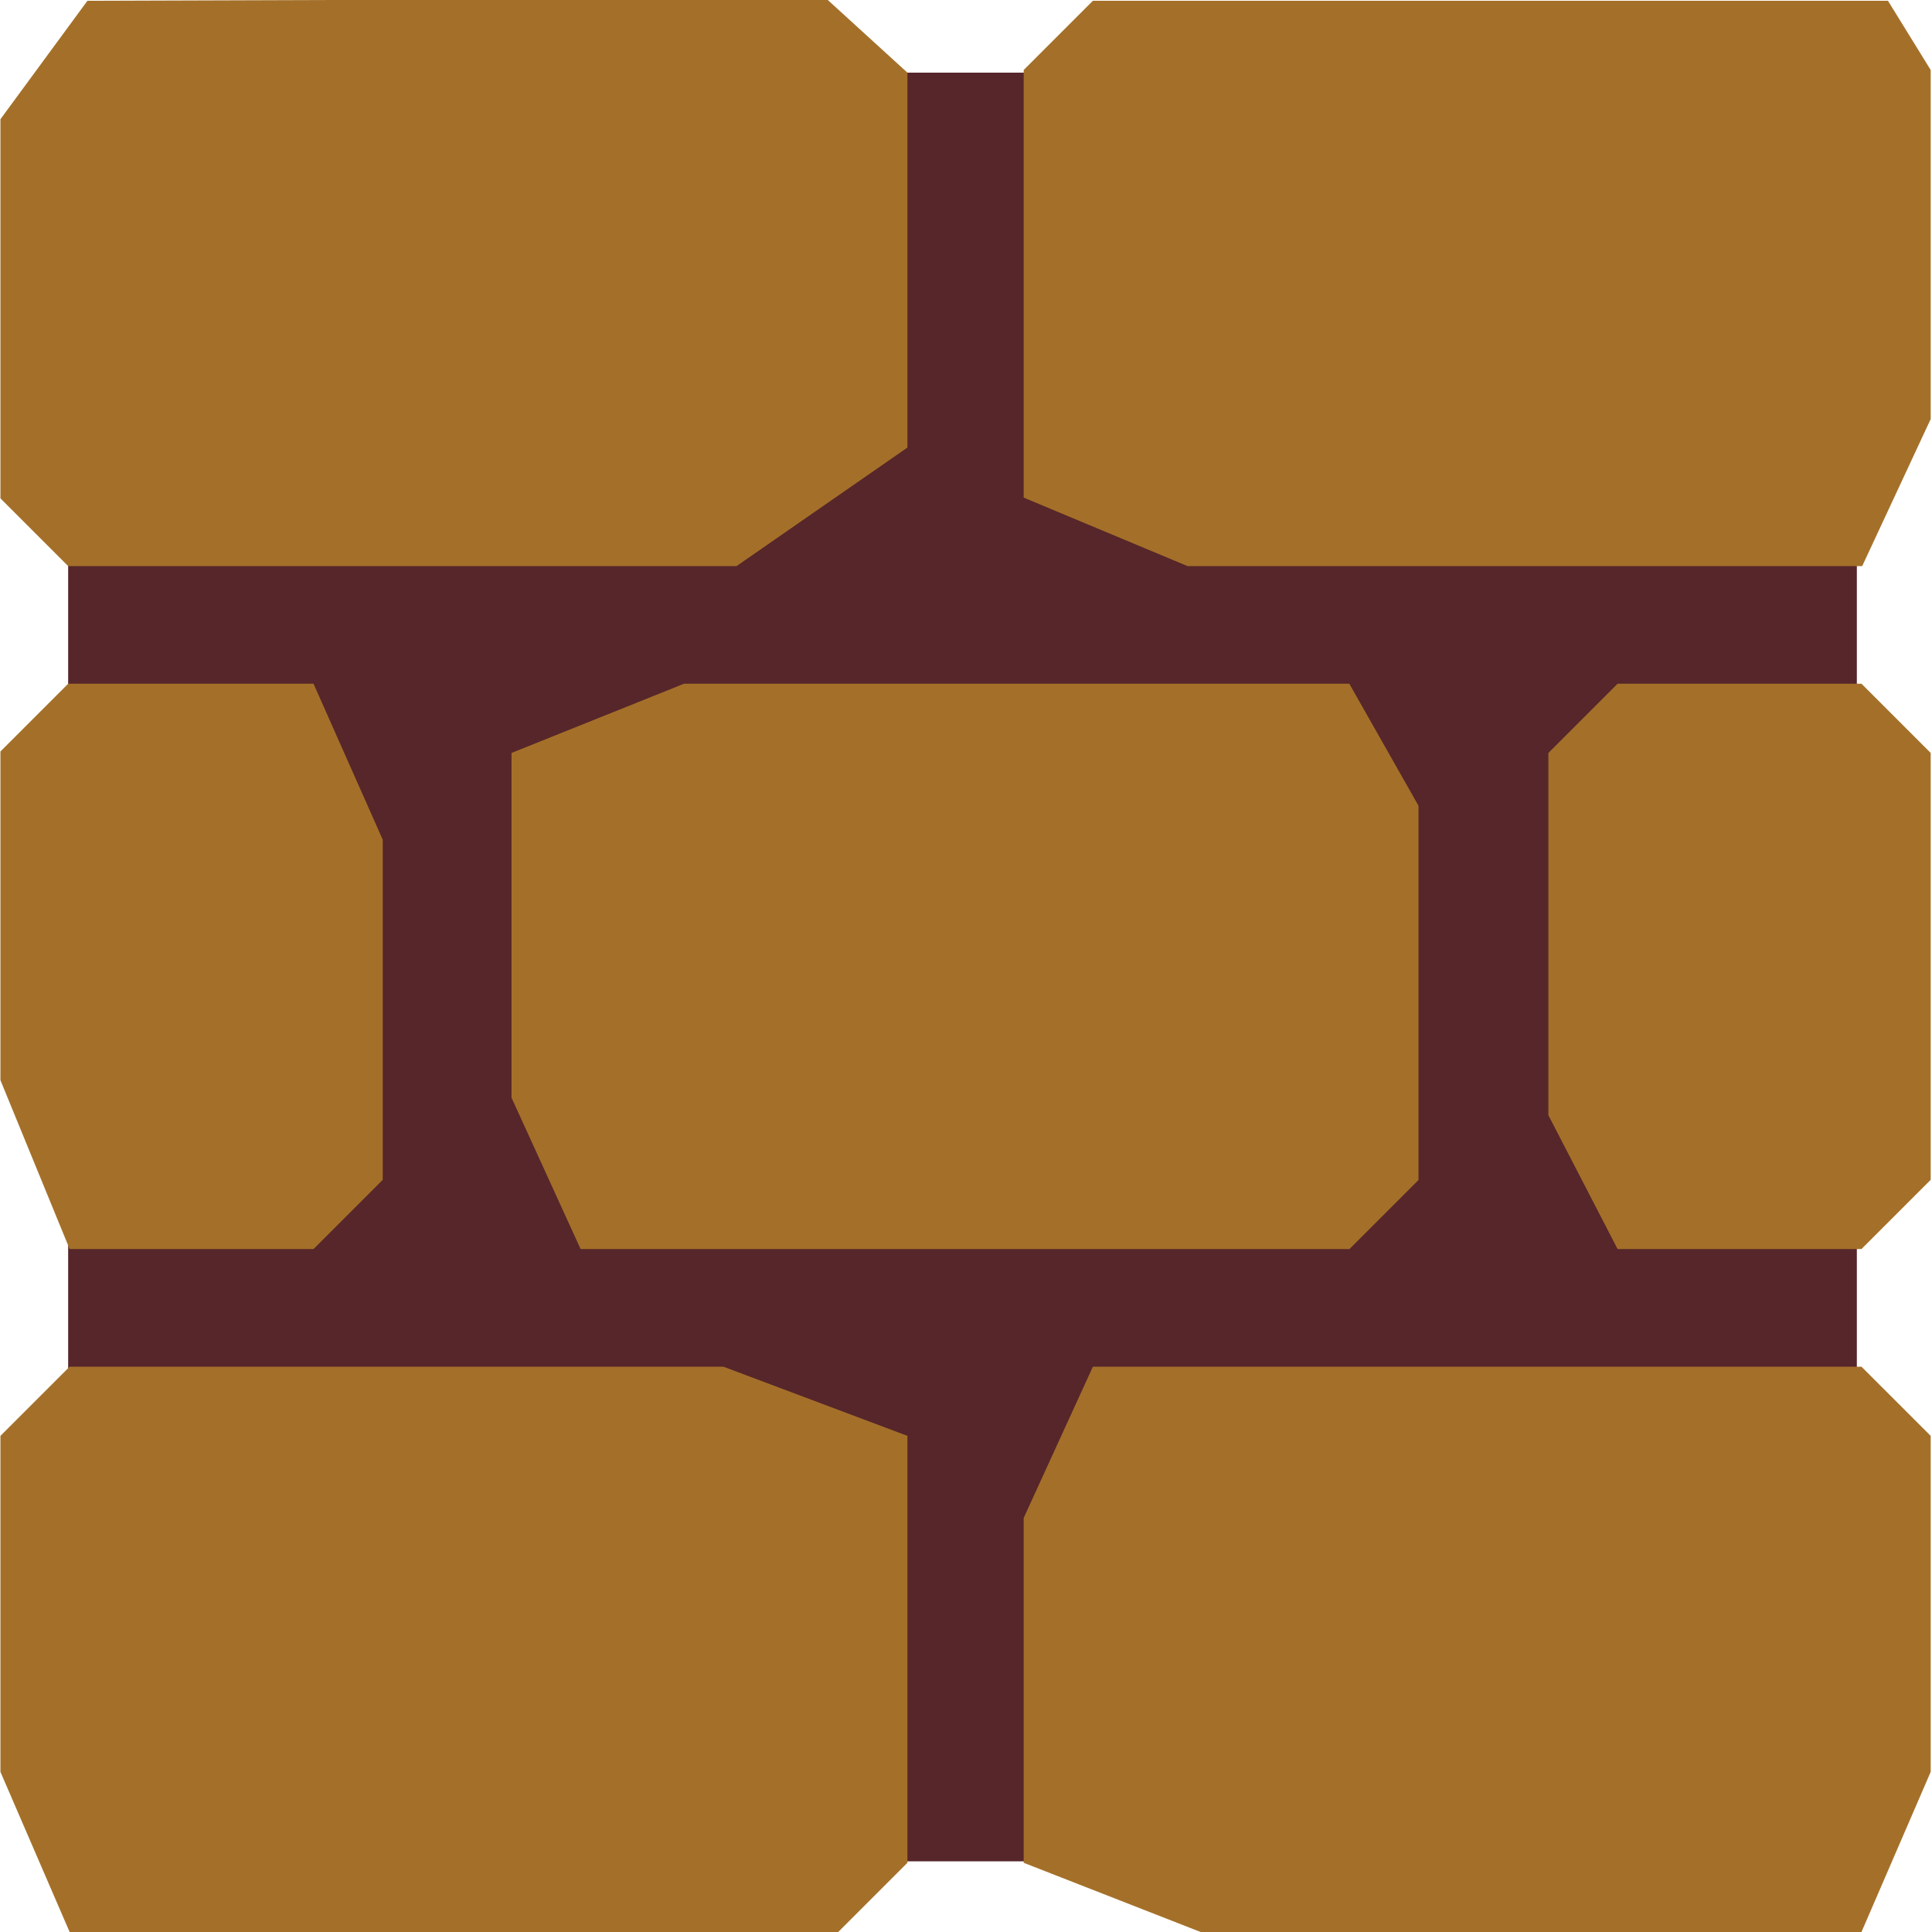
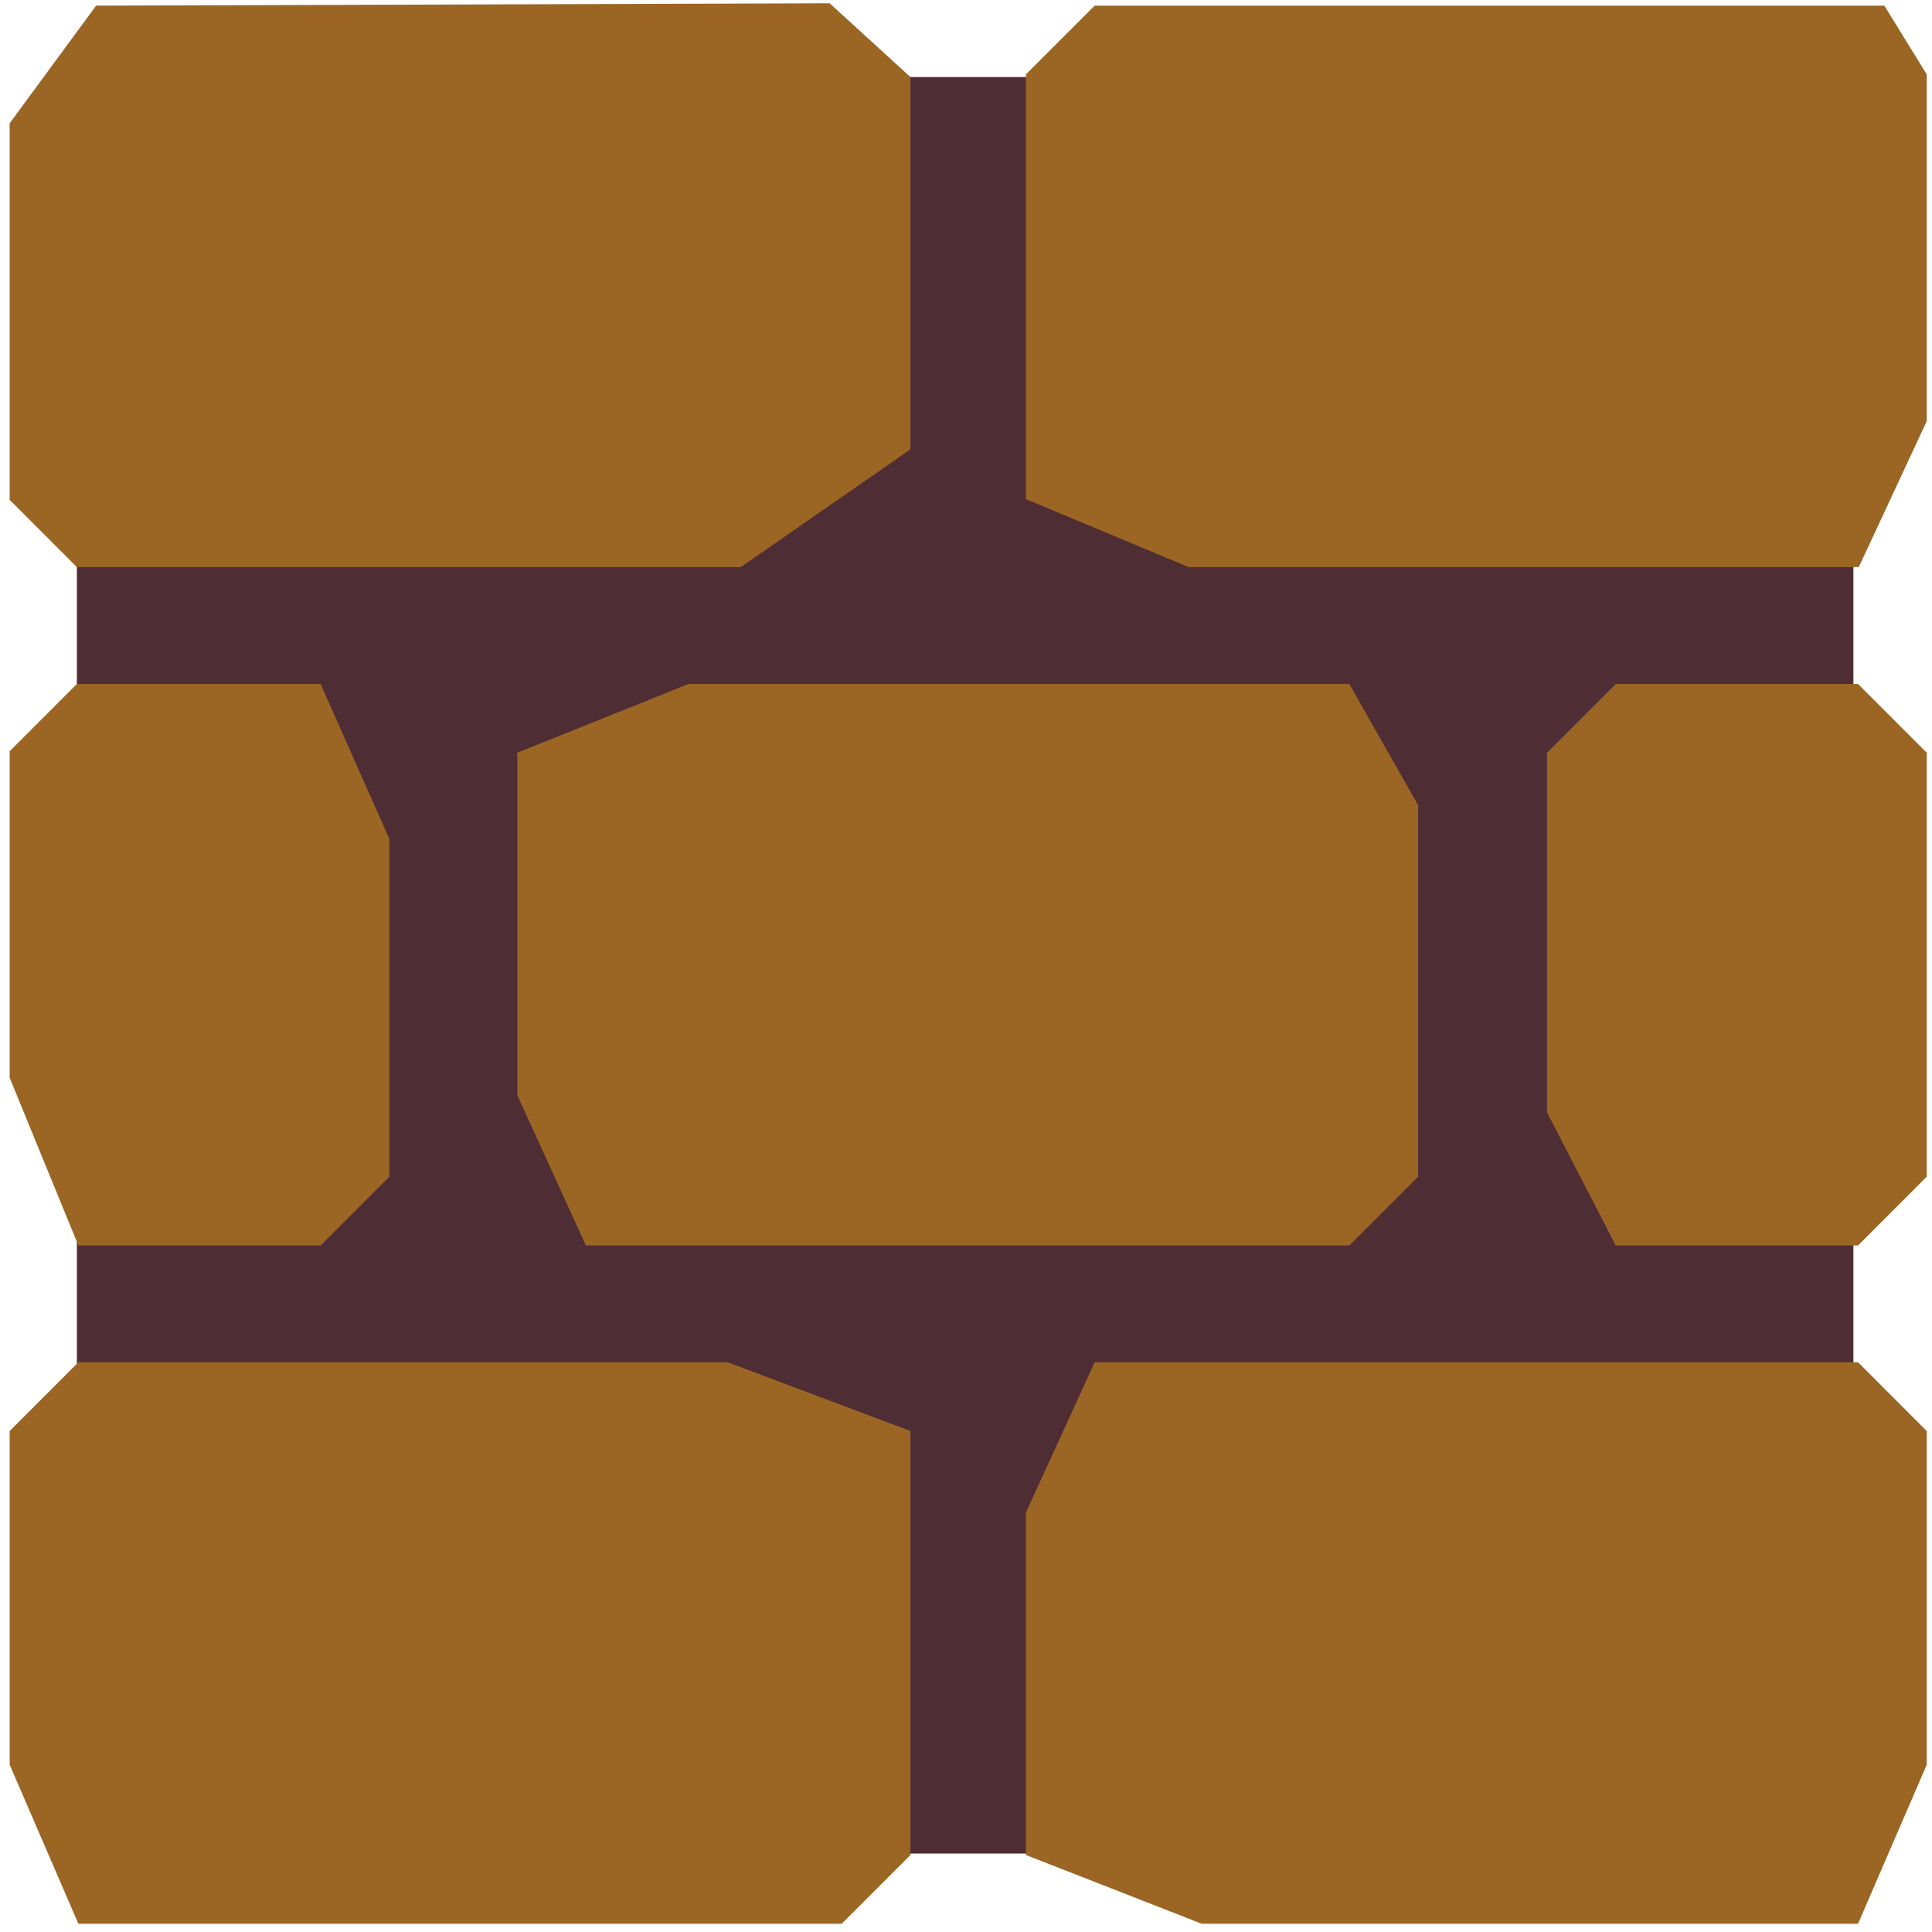
<svg xmlns="http://www.w3.org/2000/svg" version="1.1" id="Layer_1" x="0px" y="0px" viewBox="0 0 500 500" style="enable-background:new 0 0 500 500;" xml:space="preserve">
-   <rect x="17.64" y="18.8" style="fill:#56262A;" width="462.91" height="462.91" />
-   <polygon style="fill:#A47029;" points="481.75,353.7 282.84,353.7 264.93,392.85 264.93,482.09 310.72,500 481.75,500   499.66,458.56 499.66,371.6 " />
-   <polygon style="fill:#A47029;" points="349.2,176.95 177.02,176.95 132.38,194.86 132.38,284.08 150.26,323.25 349.24,323.25   367.11,305.38 367.11,208.53 " />
-   <polygon style="fill:#A47029;" points="81.14,176.95 17.64,176.95 0.11,194.48 0.11,279.55 18.02,323.25 81.14,323.25 99.05,305.34   99.05,217.31 " />
-   <polyline style="fill:#A47029;" points="0.11,458.56 18.02,500 216.93,500 234.84,482.09 234.84,371.6 187.22,353.7 18.02,353.7   0.11,371.6 " />
-   <polygon style="fill:#A47029;" points="481.75,176.95 418.63,176.95 400.72,194.86 400.72,288.61 418.63,323.25 481.75,323.25   499.66,305.34 499.66,194.86 " />
-   <polygon style="fill:#A47029;" points="213.77,-0.42 22.63,0.2 0.11,30.85 0.11,128.97 17.64,146.5 190.62,146.5 234.84,115.83   234.84,18.8 " />
-   <polygon style="fill:#A47029;" points="307.32,146.5 481.94,146.5 499.66,108.46 499.66,18.11 488.6,0.2 282.84,0.2 264.93,18.11   264.93,128.78 " />
+   <g>
+     <rect x="19.9" y="19.94" style="fill:#4F2D34;" width="459.76" height="459.76" />
+     <polygon style="fill:#9B6524;" points="480.86,352.55 283.3,352.55 265.51,391.44 265.51,480.07 310.99,497.86 480.86,497.86    498.64,456.7 498.64,370.34  " />
+     <polygon style="fill:#9B6524;" points="349.21,177.01 178.2,177.01 133.87,194.8 133.87,283.41 151.62,322.32 349.24,322.32    367,304.56 367,208.38  " />
+     <polygon style="fill:#9B6524;" points="82.98,177.01 19.9,177.01 2.5,194.42 2.5,278.91 20.28,322.32 82.98,322.32 100.76,304.53    100.76,217.1  " />
+     <polyline style="fill:#9B6524;" points="2.5,456.7 20.28,497.86 217.84,497.86 235.62,480.07 235.62,370.34 188.33,352.55    20.28,352.55 2.5,370.34  " />
+     <polygon style="fill:#9B6524;" points="480.86,177.01 418.16,177.01 400.37,194.8 400.37,287.91 418.16,322.32 480.86,322.32    498.64,304.53 498.64,194.8  " />
+     <polygon style="fill:#9B6524;" points="214.71,0.85 24.87,1.46 2.5,31.91 2.5,129.36 19.9,146.77 191.7,146.77 235.62,116.3    235.62,19.94  " />
+     <polygon style="fill:#9B6524;" points="307.61,146.77 481.05,146.77 498.64,108.99 498.64,19.25 487.66,1.46 283.3,1.46    265.51,19.25 265.51,129.17  " />
+   </g>
</svg>
